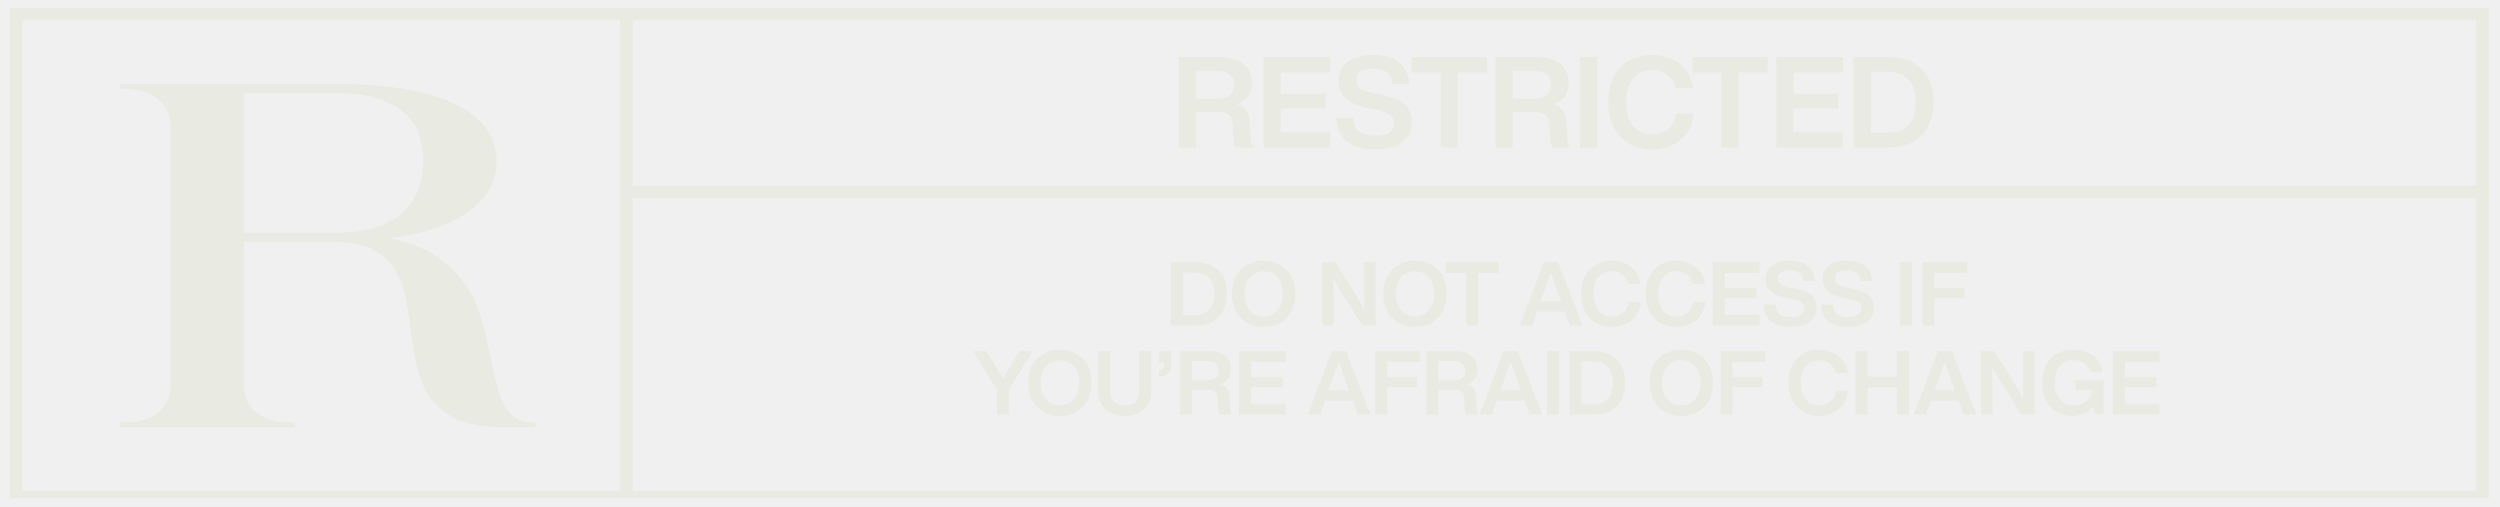
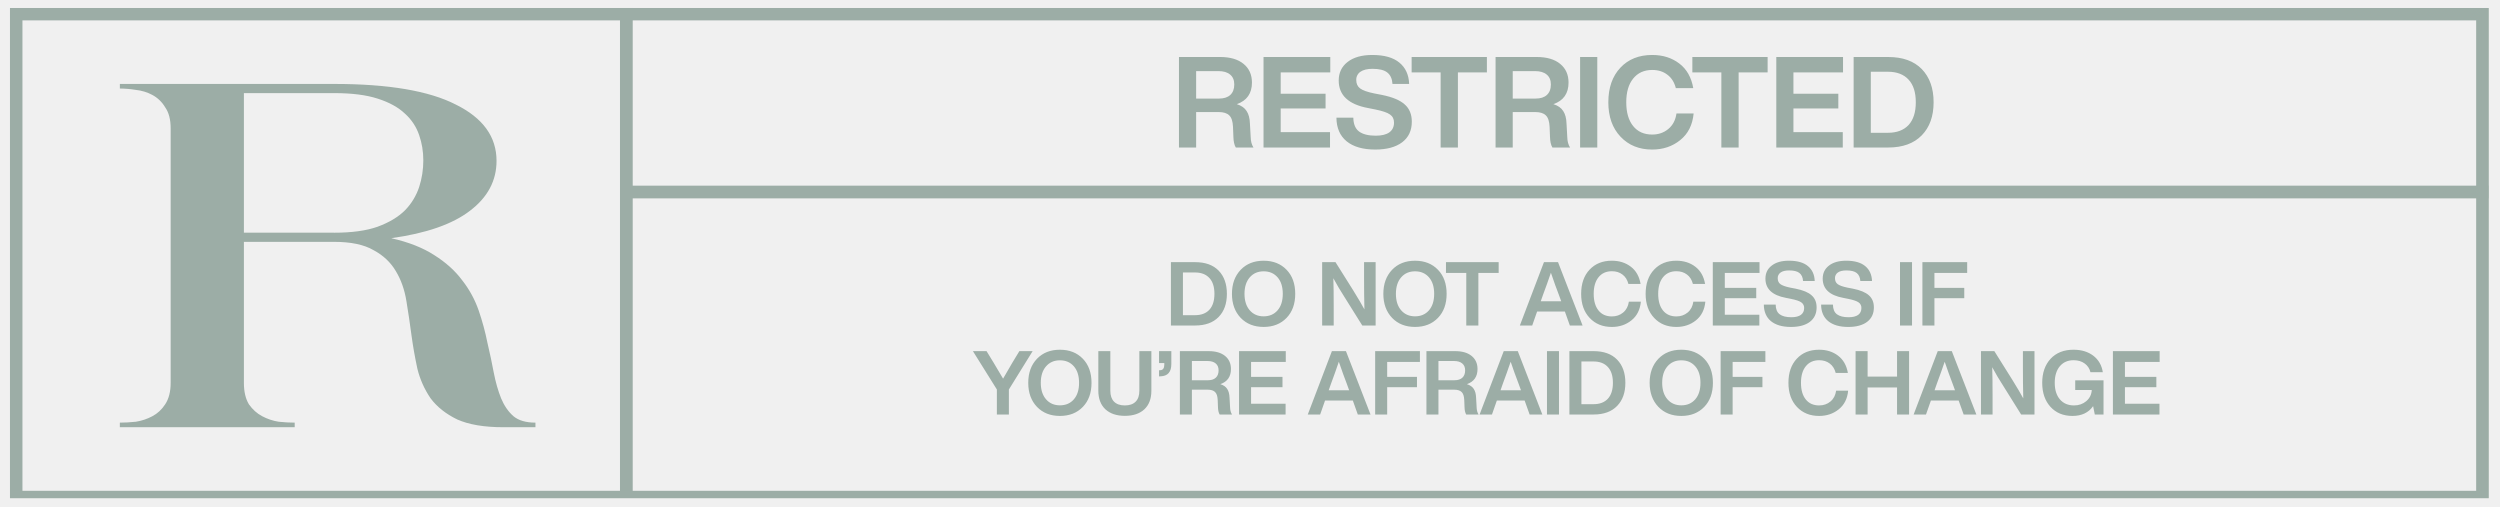
<svg xmlns="http://www.w3.org/2000/svg" width="163" height="33" viewBox="0 0 163 33" fill="none">
  <g clip-path="url(#clip0_56_320)">
    <g clip-path="url(#clip1_56_320)">
      <mask id="mask0_56_320" style="mask-type:luminance" maskUnits="userSpaceOnUse" x="0" y="0" width="163" height="33">
        <path d="M0.635 0.5H162.275V32.828H0.635V0.5Z" fill="white" />
      </mask>
      <g mask="url(#mask0_56_320)">
-         <path fill-rule="evenodd" clip-rule="evenodd" d="M161.446 1.329H1.464V32H161.446V1.329ZM0.635 0.5V32.828H162.275V0.5H0.635Z" fill="#E9EAE2" />
-         <path d="M32.822 27.855C31.569 27.855 30.564 27.686 29.808 27.347C29.072 26.989 28.495 26.532 28.077 25.974C27.674 25.386 27.381 24.729 27.212 24.035C27.054 23.305 26.924 22.568 26.824 21.827C26.727 21.089 26.618 20.353 26.496 19.618C26.376 18.882 26.147 18.236 25.809 17.679C25.471 17.102 24.984 16.644 24.347 16.306C23.73 15.948 22.875 15.769 21.781 15.769H15.902V24.96C15.902 25.537 16.012 26.004 16.23 26.363C16.469 26.701 16.757 26.96 17.095 27.138C17.431 27.317 17.794 27.438 18.17 27.497C18.548 27.537 18.896 27.556 19.214 27.556V27.855H7.814V27.556C8.133 27.556 8.481 27.537 8.859 27.497C9.238 27.437 9.596 27.318 9.933 27.138C10.272 26.96 10.55 26.7 10.769 26.363C11.008 26.005 11.127 25.537 11.127 24.96V8.369C11.127 7.791 11.008 7.334 10.769 6.996C10.569 6.656 10.28 6.377 9.933 6.19C9.6 6.012 9.235 5.901 8.86 5.862C8.514 5.805 8.165 5.775 7.815 5.772V5.473H21.781C25.322 5.473 27.968 5.921 29.718 6.817C31.489 7.692 32.374 8.915 32.374 10.487C32.374 11.78 31.798 12.865 30.644 13.74C29.51 14.615 27.799 15.212 25.511 15.53C26.645 15.788 27.579 16.157 28.316 16.635C29.072 17.112 29.679 17.659 30.136 18.276C30.601 18.868 30.964 19.534 31.211 20.245C31.449 20.941 31.639 21.638 31.777 22.334C31.937 23.01 32.076 23.667 32.195 24.304C32.315 24.92 32.474 25.478 32.673 25.974C32.872 26.452 33.14 26.84 33.478 27.138C33.817 27.417 34.294 27.556 34.911 27.556V27.855H32.822ZM21.781 15.173C22.934 15.173 23.879 15.043 24.615 14.784C25.372 14.506 25.969 14.147 26.407 13.71C26.827 13.28 27.143 12.76 27.331 12.188C27.511 11.629 27.601 11.045 27.6 10.457C27.6 9.88 27.511 9.333 27.331 8.816C27.15 8.276 26.831 7.793 26.407 7.414C25.969 6.995 25.372 6.668 24.615 6.428C23.879 6.19 22.934 6.071 21.781 6.071H15.902V15.172H21.78L21.781 15.173Z" fill="#E9EAE2" />
-         <path fill-rule="evenodd" clip-rule="evenodd" d="M40.423 32.828V0.5H41.253V32.828H40.423Z" fill="#E9EAE2" />
-         <path fill-rule="evenodd" clip-rule="evenodd" d="M40.423 12.105H162.275V12.934H40.424V12.105H40.423Z" fill="#E9EAE2" />
-         <path d="M81.495 8.051L81.544 8.93C81.55 9.212 81.611 9.441 81.727 9.618H80.574C80.475 9.452 80.423 9.217 80.417 8.913L80.391 8.267C80.376 7.908 80.293 7.66 80.144 7.521C80 7.377 79.767 7.306 79.448 7.306H77.988V9.618H76.869V3.716H79.547C80.204 3.716 80.716 3.865 81.079 4.164C81.445 4.462 81.627 4.869 81.627 5.383C81.627 6.09 81.298 6.56 80.642 6.791C80.939 6.886 81.152 7.035 81.279 7.239C81.412 7.438 81.484 7.709 81.495 8.051ZM77.988 4.636V6.427H79.48C79.795 6.427 80.039 6.349 80.21 6.195C80.386 6.035 80.475 5.805 80.475 5.506C80.475 5.225 80.384 5.009 80.201 4.86C80.024 4.711 79.771 4.636 79.439 4.636H77.988ZM86.734 3.717V4.719H83.501V6.112H86.427V7.073H83.501V8.615H86.717V9.618H82.382V3.716L86.734 3.717ZM89.663 9.751C88.862 9.751 88.241 9.571 87.799 9.212C87.362 8.853 87.141 8.339 87.135 7.671H88.237C88.243 8.09 88.368 8.391 88.61 8.574C88.859 8.756 89.222 8.847 89.697 8.847C90.083 8.847 90.379 8.775 90.583 8.632C90.788 8.482 90.89 8.27 90.89 7.994C90.89 7.761 90.801 7.585 90.625 7.463C90.454 7.341 90.139 7.233 89.68 7.14L89.182 7.041C87.917 6.802 87.284 6.206 87.284 5.249C87.284 4.742 87.478 4.338 87.864 4.039C88.252 3.736 88.787 3.584 89.473 3.584C90.251 3.584 90.84 3.75 91.238 4.081C91.642 4.412 91.854 4.876 91.877 5.473H90.79C90.769 5.137 90.655 4.888 90.451 4.727C90.251 4.567 89.931 4.487 89.489 4.487C89.147 4.487 88.884 4.551 88.702 4.678C88.614 4.737 88.543 4.817 88.495 4.911C88.447 5.006 88.424 5.111 88.428 5.217C88.428 5.454 88.511 5.637 88.677 5.764C88.849 5.89 89.149 5.999 89.58 6.087L90.094 6.187C90.785 6.325 91.282 6.532 91.586 6.808C91.896 7.079 92.05 7.455 92.05 7.936C92.05 8.51 91.841 8.958 91.42 9.278C91.001 9.593 90.415 9.751 89.663 9.751ZM92.039 3.717H96.946V4.719H95.056V9.618H93.929V4.719H92.039V3.717ZM102.137 8.051L102.186 8.93C102.192 9.212 102.253 9.441 102.368 9.618H101.216C101.117 9.452 101.065 9.217 101.059 8.913L101.034 8.267C101.018 7.908 100.934 7.66 100.785 7.521C100.642 7.377 100.41 7.306 100.089 7.306H98.63V9.618H97.511V3.716H100.189C100.847 3.716 101.358 3.865 101.722 4.164C102.087 4.462 102.269 4.869 102.269 5.383C102.269 6.09 101.941 6.56 101.283 6.791C101.581 6.886 101.794 7.035 101.921 7.239C102.053 7.438 102.126 7.709 102.137 8.051ZM98.63 4.636V6.427H100.122C100.437 6.427 100.681 6.349 100.852 6.195C101.029 6.035 101.117 5.805 101.117 5.506C101.117 5.225 101.026 5.009 100.843 4.86C100.666 4.711 100.412 4.636 100.081 4.636H98.63ZM104.143 9.618H103.023V3.716H104.143V9.618ZM107.723 9.751C106.873 9.751 106.185 9.472 105.659 8.913C105.129 8.355 104.863 7.607 104.863 6.668C104.863 5.722 105.126 4.971 105.651 4.412C106.17 3.86 106.862 3.584 107.723 3.584C108.415 3.584 109.002 3.769 109.489 4.14C109.975 4.509 110.279 5.046 110.401 5.747H109.265C109.166 5.36 108.98 5.068 108.71 4.869C108.445 4.664 108.116 4.561 107.723 4.561C107.199 4.561 106.784 4.749 106.48 5.126C106.181 5.496 106.032 6.01 106.032 6.667C106.032 7.33 106.181 7.847 106.48 8.217C106.778 8.588 107.193 8.773 107.723 8.773C108.132 8.773 108.484 8.652 108.776 8.408C109.069 8.165 109.246 7.827 109.306 7.397H110.425C110.354 8.148 110.061 8.728 109.547 9.137C109.039 9.547 108.431 9.751 107.723 9.751ZM110.341 3.717H115.249V4.719H113.359V9.618H112.232V4.719H110.341V3.717ZM120.165 3.717V4.719H116.932V6.112H119.859V7.073H116.932V8.615H120.149V9.618H115.814V3.716L120.165 3.717ZM120.857 3.717H123.112C124.056 3.717 124.786 3.979 125.299 4.503C125.814 5.034 126.071 5.756 126.071 6.668C126.071 7.579 125.814 8.297 125.299 8.823C124.786 9.353 124.056 9.618 123.112 9.618H120.857V3.717ZM121.976 8.657H123.096C123.675 8.657 124.123 8.488 124.439 8.151C124.753 7.809 124.91 7.313 124.91 6.668C124.91 6.021 124.753 5.529 124.439 5.191C124.123 4.849 123.675 4.678 123.096 4.678H121.976V8.657ZM76.344 17.092H77.922C78.584 17.092 79.095 17.276 79.454 17.644C79.814 18.014 79.993 18.519 79.993 19.158C79.993 19.796 79.814 20.299 79.454 20.667C79.095 21.037 78.584 21.223 77.922 21.223H76.344L76.344 17.092ZM77.127 20.55H77.911C78.317 20.55 78.631 20.433 78.85 20.197C79.071 19.957 79.181 19.61 79.181 19.158C79.181 18.706 79.072 18.361 78.85 18.124C78.631 17.885 78.317 17.765 77.911 17.765H77.127L77.127 20.55ZM83.886 20.724C83.507 21.119 83.008 21.316 82.389 21.316C81.77 21.316 81.272 21.119 80.892 20.724C80.514 20.326 80.323 19.804 80.323 19.158C80.323 18.512 80.513 17.99 80.892 17.591C81.272 17.196 81.77 16.999 82.389 16.999C83.008 16.999 83.507 17.196 83.886 17.591C84.262 17.981 84.449 18.504 84.449 19.158C84.449 19.811 84.262 20.333 83.886 20.724ZM81.141 19.158C81.141 19.61 81.255 19.968 81.484 20.231C81.712 20.494 82.014 20.625 82.389 20.625C82.768 20.625 83.072 20.494 83.3 20.231C83.524 19.972 83.637 19.614 83.637 19.158C83.637 18.701 83.525 18.343 83.3 18.084C83.072 17.821 82.768 17.69 82.389 17.69C82.014 17.69 81.713 17.821 81.484 18.084C81.256 18.348 81.141 18.706 81.141 19.158ZM88.937 18.172V17.092H89.691V21.223H88.821L87.671 19.384C87.41 18.98 87.164 18.566 86.934 18.142C86.951 18.576 86.958 19.243 86.958 20.144V21.223H86.204V17.092H87.074L88.229 18.931C88.573 19.489 88.817 19.902 88.96 20.173C88.944 19.506 88.936 18.839 88.937 18.172ZM93.757 20.724C93.378 21.119 92.879 21.316 92.26 21.316C91.641 21.316 91.142 21.119 90.763 20.724C90.384 20.326 90.194 19.804 90.194 19.158C90.194 18.512 90.384 17.99 90.763 17.591C91.142 17.196 91.641 16.999 92.26 16.999C92.879 16.999 93.378 17.196 93.757 17.591C94.133 17.981 94.32 18.504 94.32 19.158C94.32 19.811 94.133 20.333 93.757 20.724ZM91.013 19.158C91.013 19.61 91.126 19.968 91.355 20.231C91.583 20.494 91.885 20.625 92.26 20.625C92.639 20.625 92.943 20.494 93.171 20.231C93.395 19.972 93.508 19.614 93.508 19.158C93.508 18.701 93.395 18.343 93.171 18.084C92.943 17.821 92.639 17.69 92.26 17.69C91.885 17.69 91.583 17.821 91.355 18.084C91.126 18.348 91.013 18.706 91.013 19.158ZM94.278 17.092H97.713V17.794H96.39V21.223H95.601V17.794H94.278V17.092ZM103.184 21.223H102.354L102.03 20.312H100.219L99.9 21.223H99.094L100.666 17.092H101.583L103.184 21.223ZM100.613 19.198L100.457 19.644H101.792L101.629 19.198C101.493 18.854 101.323 18.381 101.119 17.782C100.956 18.262 100.788 18.734 100.613 19.198ZM105.093 21.317C104.497 21.317 104.015 21.121 103.648 20.73C103.277 20.339 103.091 19.815 103.091 19.158C103.091 18.497 103.275 17.97 103.642 17.58C104.006 17.192 104.49 16.998 105.093 16.998C105.577 16.998 105.988 17.129 106.329 17.388C106.67 17.647 106.882 18.023 106.967 18.514H106.172C106.103 18.243 105.973 18.038 105.784 17.899C105.598 17.756 105.368 17.684 105.093 17.684C104.725 17.684 104.436 17.815 104.223 18.078C104.014 18.337 103.909 18.697 103.909 19.158C103.909 19.622 104.014 19.983 104.223 20.243C104.431 20.502 104.722 20.631 105.093 20.631C105.38 20.631 105.625 20.547 105.83 20.376C106.035 20.206 106.159 19.97 106.202 19.669H106.985C106.934 20.194 106.73 20.6 106.37 20.887C106.014 21.173 105.588 21.317 105.093 21.317ZM109.298 21.317C108.702 21.317 108.22 21.121 107.853 20.73C107.482 20.339 107.295 19.815 107.295 19.158C107.295 18.497 107.48 17.97 107.847 17.58C108.211 17.192 108.694 16.998 109.298 16.998C109.781 16.998 110.193 17.129 110.533 17.388C110.874 17.647 111.087 18.023 111.172 18.514H110.377C110.308 18.243 110.178 18.038 109.988 17.899C109.802 17.756 109.572 17.684 109.298 17.684C108.93 17.684 108.64 17.815 108.427 18.078C108.218 18.337 108.114 18.697 108.114 19.158C108.114 19.622 108.218 19.983 108.427 20.243C108.636 20.502 108.927 20.631 109.298 20.631C109.584 20.631 109.829 20.547 110.035 20.376C110.239 20.206 110.363 19.97 110.406 19.669H111.189C111.139 20.194 110.934 20.6 110.575 20.887C110.218 21.173 109.793 21.317 109.298 21.317ZM114.721 17.092V17.794H112.457V18.769H114.506V19.442H112.457V20.521H114.709V21.223H111.674V17.092H114.721ZM116.771 21.317C116.211 21.317 115.775 21.191 115.465 20.939C115.161 20.688 115.006 20.327 115.001 19.86H115.774C115.777 20.154 115.865 20.365 116.035 20.492C116.209 20.62 116.462 20.684 116.794 20.684C117.065 20.684 117.272 20.633 117.415 20.533C117.558 20.428 117.63 20.28 117.63 20.087C117.634 20.014 117.619 19.941 117.586 19.876C117.554 19.811 117.505 19.755 117.444 19.714C117.324 19.63 117.105 19.554 116.782 19.489L116.435 19.419C115.549 19.252 115.106 18.834 115.106 18.166C115.106 17.809 115.241 17.527 115.513 17.319C115.783 17.105 116.158 16.998 116.638 16.998C117.183 16.998 117.595 17.116 117.874 17.347C118.157 17.58 118.305 17.905 118.32 18.322H117.56C117.544 18.087 117.466 17.912 117.323 17.8C117.183 17.687 116.959 17.632 116.649 17.632C116.409 17.632 116.226 17.676 116.098 17.765C116.036 17.806 115.987 17.863 115.953 17.929C115.92 17.995 115.904 18.068 115.907 18.142C115.907 18.309 115.965 18.437 116.081 18.525C116.201 18.614 116.412 18.689 116.713 18.752L117.074 18.821C117.557 18.918 117.905 19.062 118.117 19.256C118.334 19.446 118.443 19.709 118.443 20.045C118.443 20.448 118.295 20.761 118.002 20.985C117.707 21.206 117.298 21.317 116.771 21.317ZM120.506 21.317C119.944 21.317 119.51 21.191 119.2 20.939C118.894 20.688 118.739 20.327 118.736 19.86H119.507C119.512 20.154 119.598 20.365 119.768 20.492C119.943 20.62 120.196 20.684 120.529 20.684C120.799 20.684 121.007 20.633 121.149 20.533C121.292 20.428 121.363 20.28 121.363 20.087C121.367 20.014 121.353 19.941 121.32 19.876C121.288 19.811 121.239 19.755 121.179 19.714C121.059 19.63 120.839 19.554 120.517 19.489L120.168 19.419C119.283 19.252 118.84 18.834 118.84 18.166C118.84 17.809 118.976 17.527 119.246 17.319C119.518 17.105 119.893 16.998 120.372 16.998C120.917 16.998 121.329 17.116 121.608 17.347C121.891 17.58 122.04 17.905 122.056 18.322H121.294C121.279 18.087 121.2 17.912 121.057 17.8C120.917 17.687 120.693 17.632 120.383 17.632C120.143 17.632 119.96 17.676 119.832 17.765C119.771 17.806 119.721 17.862 119.688 17.928C119.654 17.995 119.638 18.068 119.641 18.142C119.641 18.309 119.699 18.437 119.816 18.525C119.934 18.614 120.146 18.689 120.447 18.752L120.808 18.821C121.291 18.918 121.639 19.062 121.852 19.256C122.068 19.446 122.177 19.709 122.177 20.045C122.177 20.448 122.03 20.761 121.736 20.985C121.441 21.206 121.032 21.317 120.506 21.317ZM124.664 21.223H123.88V17.092H124.664V21.223ZM128.26 17.092V17.794H126.125V18.769H128.07V19.442H126.125V21.223H125.341V17.092H128.26ZM66.011 23.638L66.463 22.894H67.328L65.779 25.395V27.026H64.996V25.395L63.434 22.894H64.323L64.781 23.644C65.151 24.262 65.359 24.61 65.401 24.688C65.506 24.503 65.709 24.151 66.011 23.638ZM70.604 26.527C70.225 26.921 69.726 27.119 69.107 27.119C68.489 27.119 67.989 26.921 67.61 26.527C67.231 26.129 67.042 25.607 67.042 24.961C67.042 24.314 67.231 23.792 67.61 23.393C67.989 22.999 68.489 22.802 69.108 22.802C69.726 22.802 70.225 22.999 70.604 23.393C70.979 23.784 71.167 24.306 71.167 24.96C71.167 25.614 70.979 26.137 70.604 26.527ZM67.859 24.961C67.859 25.413 67.973 25.771 68.202 26.034C68.43 26.297 68.732 26.428 69.108 26.428C69.486 26.428 69.79 26.297 70.018 26.034C70.243 25.774 70.355 25.417 70.355 24.96C70.355 24.503 70.243 24.146 70.018 23.887C69.79 23.623 69.486 23.492 69.107 23.492C68.732 23.492 68.43 23.623 68.202 23.887C67.973 24.15 67.859 24.508 67.859 24.96V24.961ZM73.341 27.113C72.803 27.113 72.379 26.97 72.069 26.684C71.764 26.394 71.611 25.989 71.611 25.471V22.894H72.394V25.477C72.394 25.79 72.476 26.028 72.638 26.19C72.801 26.353 73.034 26.434 73.341 26.434C73.646 26.434 73.88 26.353 74.042 26.19C74.205 26.028 74.286 25.79 74.286 25.477V22.894H75.07V25.471C75.07 25.997 74.917 26.403 74.611 26.689C74.306 26.972 73.883 27.113 73.341 27.113ZM75.57 23.672V22.894H76.371V23.736C76.371 24.254 76.137 24.521 75.669 24.536L75.57 24.542V24.142L75.663 24.136C75.83 24.124 75.913 24.002 75.913 23.765V23.672H75.57ZM80.166 25.929L80.2 26.544C80.204 26.742 80.247 26.902 80.328 27.026H79.522C79.452 26.91 79.415 26.745 79.411 26.533L79.394 26.08C79.382 25.829 79.325 25.654 79.22 25.558C79.119 25.457 78.957 25.407 78.732 25.407H77.711V27.026H76.928V22.894H78.802C79.262 22.894 79.62 22.999 79.875 23.208C80.13 23.417 80.258 23.701 80.258 24.06C80.258 24.556 80.028 24.885 79.568 25.047C79.777 25.113 79.926 25.218 80.014 25.361C80.107 25.5 80.157 25.689 80.166 25.929ZM77.711 23.538V24.792H78.755C78.976 24.792 79.146 24.738 79.266 24.63C79.39 24.517 79.452 24.357 79.452 24.148C79.452 23.951 79.388 23.799 79.261 23.695C79.137 23.59 78.958 23.538 78.727 23.538H77.711ZM83.833 22.894V23.596H81.57V24.572H83.618V25.245H81.57V26.323H83.821V27.026H80.786V22.894H83.833ZM89.358 27.026H88.529L88.204 26.115H86.393L86.074 27.026H85.267L86.84 22.894H87.756L89.358 27.026ZM86.788 25.001L86.631 25.447H87.965L87.803 25.001C87.668 24.656 87.497 24.184 87.292 23.585C87.13 24.065 86.962 24.536 86.788 25.001ZM92.579 22.894V23.596H90.444V24.572H92.387V25.245H90.444V27.026H89.66V22.894H92.579ZM96.241 25.929L96.276 26.544C96.28 26.742 96.322 26.902 96.404 27.026H95.597C95.527 26.91 95.491 26.745 95.487 26.533L95.469 26.08C95.458 25.829 95.4 25.654 95.296 25.558C95.195 25.457 95.032 25.407 94.808 25.407H93.787V27.026H93.004V22.894H94.878C95.338 22.894 95.696 22.999 95.951 23.208C96.206 23.417 96.334 23.701 96.334 24.06C96.334 24.556 96.104 24.885 95.643 25.047C95.852 25.113 96.001 25.218 96.091 25.361C96.183 25.5 96.234 25.689 96.241 25.929ZM93.787 23.538V24.792H94.831C95.051 24.792 95.222 24.738 95.342 24.63C95.466 24.517 95.527 24.357 95.527 24.148C95.527 23.951 95.463 23.799 95.336 23.695C95.212 23.59 95.035 23.538 94.802 23.538H93.787ZM100.56 27.026H99.731L99.406 26.115H97.595L97.276 27.026H96.47L98.043 22.894H98.96L100.56 27.026ZM97.99 25.001L97.834 25.447H99.168L99.006 25.001C98.826 24.533 98.655 24.06 98.495 23.585C98.332 24.065 98.164 24.536 97.99 25.001ZM101.646 27.026H100.863V22.894H101.646V27.026ZM102.325 22.894H103.903C104.565 22.894 105.075 23.078 105.434 23.446C105.795 23.817 105.974 24.322 105.974 24.96C105.974 25.598 105.795 26.102 105.434 26.469C105.075 26.839 104.565 27.026 103.903 27.026H102.325V22.894ZM103.108 26.353H103.892C104.298 26.353 104.611 26.235 104.831 25.999C105.052 25.759 105.162 25.413 105.162 24.96C105.162 24.508 105.052 24.163 104.831 23.927C104.611 23.687 104.298 23.568 103.892 23.568H103.108V26.353ZM111.119 26.527C110.74 26.921 110.241 27.119 109.622 27.119C109.003 27.119 108.504 26.921 108.125 26.527C107.746 26.129 107.556 25.607 107.556 24.961C107.556 24.314 107.746 23.792 108.125 23.393C108.504 22.999 109.003 22.802 109.622 22.802C110.241 22.802 110.74 22.999 111.119 23.393C111.494 23.784 111.682 24.306 111.682 24.96C111.682 25.614 111.494 26.137 111.119 26.527ZM108.374 24.961C108.374 25.413 108.489 25.771 108.717 26.034C108.945 26.297 109.247 26.428 109.622 26.428C110.001 26.428 110.305 26.297 110.533 26.034C110.757 25.774 110.87 25.417 110.87 24.96C110.87 24.503 110.757 24.146 110.533 23.887C110.305 23.623 110.001 23.492 109.622 23.492C109.247 23.492 108.945 23.623 108.717 23.887C108.489 24.15 108.374 24.508 108.374 24.96V24.961ZM115.103 22.894V23.596H112.968V24.572H114.911V25.245H112.968V27.026H112.185V22.894H115.103ZM118.608 27.119C118.012 27.119 117.53 26.924 117.162 26.533C116.792 26.142 116.606 25.617 116.606 24.96C116.606 24.299 116.789 23.772 117.156 23.382C117.52 22.994 118.004 22.802 118.608 22.802C119.091 22.802 119.502 22.931 119.843 23.191C120.184 23.45 120.396 23.825 120.482 24.316H119.688C119.617 24.045 119.487 23.841 119.299 23.702C119.112 23.558 118.883 23.486 118.608 23.486C118.241 23.486 117.95 23.617 117.737 23.881C117.528 24.14 117.424 24.5 117.424 24.96C117.424 25.425 117.528 25.786 117.737 26.045C117.946 26.305 118.236 26.434 118.608 26.434C118.894 26.434 119.139 26.349 119.344 26.179C119.55 26.008 119.673 25.772 119.716 25.471H120.499C120.45 25.997 120.244 26.403 119.884 26.689C119.528 26.976 119.103 27.119 118.608 27.119ZM123.688 24.554V22.895H124.472V27.026H123.688V25.262H121.768V27.026H120.984V22.894H121.768V24.554H123.688ZM128.859 27.026H128.029L127.704 26.115H125.895L125.575 27.026H124.769L126.341 22.894H127.258L128.859 27.026ZM126.288 25.001L126.132 25.447H127.467L127.304 25.001C127.169 24.656 126.998 24.184 126.794 23.585C126.631 24.065 126.462 24.536 126.288 25.001ZM131.894 23.974V22.894H132.648V27.026H131.778L130.629 25.186C130.367 24.783 130.121 24.369 129.893 23.945C129.907 24.378 129.916 25.045 129.916 25.947V27.026H129.16V22.894H130.031L131.185 24.734C131.531 25.291 131.774 25.705 131.917 25.975C131.9 25.308 131.892 24.641 131.894 23.974ZM135.304 25.43V24.798H137.15V27.026H136.581L136.471 26.481C136.173 26.906 135.724 27.119 135.125 27.119C134.529 27.119 134.051 26.921 133.691 26.527C133.332 26.132 133.152 25.61 133.152 24.961C133.152 24.311 133.335 23.786 133.702 23.388C134.07 22.997 134.567 22.802 135.195 22.802C135.713 22.802 136.144 22.933 136.488 23.196C136.828 23.459 137.034 23.817 137.103 24.269H136.297C136.246 24.037 136.109 23.831 135.914 23.695C135.721 23.556 135.483 23.486 135.2 23.486C134.822 23.486 134.521 23.617 134.3 23.881C134.08 24.144 133.969 24.504 133.969 24.96C133.969 25.417 134.082 25.777 134.306 26.039C134.53 26.302 134.838 26.434 135.229 26.434C135.538 26.434 135.804 26.342 136.024 26.156C136.245 25.97 136.364 25.728 136.384 25.43H135.304ZM140.809 22.894V23.596H138.546V24.572H140.594V25.245H138.546V26.323H140.797V27.026H137.762V22.894H140.809Z" fill="#E9EAE2" />
+         <path fill-rule="evenodd" clip-rule="evenodd" d="M161.446 1.329H1.464V32H161.446V1.329ZM0.635 0.5V32.828H162.275V0.5H0.635Z" fill="#9CADA6" />
+         <path d="M32.822 27.855C31.569 27.855 30.564 27.686 29.808 27.347C29.072 26.989 28.495 26.532 28.077 25.974C27.674 25.386 27.381 24.729 27.212 24.035C27.054 23.305 26.924 22.568 26.824 21.827C26.727 21.089 26.618 20.353 26.496 19.618C26.376 18.882 26.147 18.236 25.809 17.679C25.471 17.102 24.984 16.644 24.347 16.306C23.73 15.948 22.875 15.769 21.781 15.769H15.902V24.96C15.902 25.537 16.012 26.004 16.23 26.363C16.469 26.701 16.757 26.96 17.095 27.138C17.431 27.317 17.794 27.438 18.17 27.497C18.548 27.537 18.896 27.556 19.214 27.556V27.855H7.814V27.556C8.133 27.556 8.481 27.537 8.859 27.497C9.238 27.437 9.596 27.318 9.933 27.138C10.272 26.96 10.55 26.7 10.769 26.363C11.008 26.005 11.127 25.537 11.127 24.96V8.369C11.127 7.791 11.008 7.334 10.769 6.996C10.569 6.656 10.28 6.377 9.933 6.19C9.6 6.012 9.235 5.901 8.86 5.862C8.514 5.805 8.165 5.775 7.815 5.772V5.473H21.781C25.322 5.473 27.968 5.921 29.718 6.817C31.489 7.692 32.374 8.915 32.374 10.487C32.374 11.78 31.798 12.865 30.644 13.74C29.51 14.615 27.799 15.212 25.511 15.53C26.645 15.788 27.579 16.157 28.316 16.635C29.072 17.112 29.679 17.659 30.136 18.276C30.601 18.868 30.964 19.534 31.211 20.245C31.449 20.941 31.639 21.638 31.777 22.334C31.937 23.01 32.076 23.667 32.195 24.304C32.315 24.92 32.474 25.478 32.673 25.974C32.872 26.452 33.14 26.84 33.478 27.138C33.817 27.417 34.294 27.556 34.911 27.556V27.855H32.822ZM21.781 15.173C22.934 15.173 23.879 15.043 24.615 14.784C25.372 14.506 25.969 14.147 26.407 13.71C26.827 13.28 27.143 12.76 27.331 12.188C27.511 11.629 27.601 11.045 27.6 10.457C27.6 9.88 27.511 9.333 27.331 8.816C27.15 8.276 26.831 7.793 26.407 7.414C25.969 6.995 25.372 6.668 24.615 6.428C23.879 6.19 22.934 6.071 21.781 6.071H15.902V15.172H21.78L21.781 15.173Z" fill="#9CADA6" />
+         <path fill-rule="evenodd" clip-rule="evenodd" d="M40.423 32.828V0.5H41.253V32.828H40.423Z" fill="#9CADA6" />
+         <path fill-rule="evenodd" clip-rule="evenodd" d="M40.423 12.105H162.275V12.934H40.424V12.105H40.423Z" fill="#9CADA6" />
+         <path d="M81.495 8.051L81.544 8.93C81.55 9.212 81.611 9.441 81.727 9.618H80.574C80.475 9.452 80.423 9.217 80.417 8.913L80.391 8.267C80.376 7.908 80.293 7.66 80.144 7.521C80 7.377 79.767 7.306 79.448 7.306H77.988V9.618H76.869V3.716H79.547C80.204 3.716 80.716 3.865 81.079 4.164C81.445 4.462 81.627 4.869 81.627 5.383C81.627 6.09 81.298 6.56 80.642 6.791C80.939 6.886 81.152 7.035 81.279 7.239C81.412 7.438 81.484 7.709 81.495 8.051ZM77.988 4.636V6.427H79.48C79.795 6.427 80.039 6.349 80.21 6.195C80.386 6.035 80.475 5.805 80.475 5.506C80.475 5.225 80.384 5.009 80.201 4.86C80.024 4.711 79.771 4.636 79.439 4.636H77.988ZM86.734 3.717V4.719H83.501V6.112H86.427V7.073H83.501V8.615H86.717V9.618H82.382V3.716L86.734 3.717ZM89.663 9.751C88.862 9.751 88.241 9.571 87.799 9.212C87.362 8.853 87.141 8.339 87.135 7.671H88.237C88.243 8.09 88.368 8.391 88.61 8.574C88.859 8.756 89.222 8.847 89.697 8.847C90.083 8.847 90.379 8.775 90.583 8.632C90.788 8.482 90.89 8.27 90.89 7.994C90.89 7.761 90.801 7.585 90.625 7.463C90.454 7.341 90.139 7.233 89.68 7.14L89.182 7.041C87.917 6.802 87.284 6.206 87.284 5.249C87.284 4.742 87.478 4.338 87.864 4.039C88.252 3.736 88.787 3.584 89.473 3.584C90.251 3.584 90.84 3.75 91.238 4.081C91.642 4.412 91.854 4.876 91.877 5.473H90.79C90.769 5.137 90.655 4.888 90.451 4.727C90.251 4.567 89.931 4.487 89.489 4.487C89.147 4.487 88.884 4.551 88.702 4.678C88.614 4.737 88.543 4.817 88.495 4.911C88.447 5.006 88.424 5.111 88.428 5.217C88.428 5.454 88.511 5.637 88.677 5.764C88.849 5.89 89.149 5.999 89.58 6.087L90.094 6.187C90.785 6.325 91.282 6.532 91.586 6.808C91.896 7.079 92.05 7.455 92.05 7.936C92.05 8.51 91.841 8.958 91.42 9.278C91.001 9.593 90.415 9.751 89.663 9.751ZM92.039 3.717H96.946V4.719H95.056V9.618H93.929V4.719H92.039V3.717ZM102.137 8.051L102.186 8.93C102.192 9.212 102.253 9.441 102.368 9.618H101.216C101.117 9.452 101.065 9.217 101.059 8.913L101.034 8.267C101.018 7.908 100.934 7.66 100.785 7.521C100.642 7.377 100.41 7.306 100.089 7.306H98.63V9.618H97.511V3.716H100.189C100.847 3.716 101.358 3.865 101.722 4.164C102.087 4.462 102.269 4.869 102.269 5.383C102.269 6.09 101.941 6.56 101.283 6.791C101.581 6.886 101.794 7.035 101.921 7.239C102.053 7.438 102.126 7.709 102.137 8.051ZM98.63 4.636V6.427H100.122C100.437 6.427 100.681 6.349 100.852 6.195C101.029 6.035 101.117 5.805 101.117 5.506C101.117 5.225 101.026 5.009 100.843 4.86C100.666 4.711 100.412 4.636 100.081 4.636H98.63ZM104.143 9.618H103.023V3.716H104.143V9.618ZM107.723 9.751C106.873 9.751 106.185 9.472 105.659 8.913C105.129 8.355 104.863 7.607 104.863 6.668C104.863 5.722 105.126 4.971 105.651 4.412C106.17 3.86 106.862 3.584 107.723 3.584C108.415 3.584 109.002 3.769 109.489 4.14C109.975 4.509 110.279 5.046 110.401 5.747H109.265C109.166 5.36 108.98 5.068 108.71 4.869C108.445 4.664 108.116 4.561 107.723 4.561C107.199 4.561 106.784 4.749 106.48 5.126C106.181 5.496 106.032 6.01 106.032 6.667C106.032 7.33 106.181 7.847 106.48 8.217C106.778 8.588 107.193 8.773 107.723 8.773C108.132 8.773 108.484 8.652 108.776 8.408C109.069 8.165 109.246 7.827 109.306 7.397H110.425C110.354 8.148 110.061 8.728 109.547 9.137C109.039 9.547 108.431 9.751 107.723 9.751ZM110.341 3.717H115.249V4.719H113.359V9.618H112.232V4.719H110.341V3.717ZM120.165 3.717V4.719H116.932V6.112H119.859V7.073H116.932V8.615H120.149V9.618H115.814V3.716L120.165 3.717ZM120.857 3.717H123.112C124.056 3.717 124.786 3.979 125.299 4.503C125.814 5.034 126.071 5.756 126.071 6.668C126.071 7.579 125.814 8.297 125.299 8.823C124.786 9.353 124.056 9.618 123.112 9.618H120.857V3.717ZM121.976 8.657H123.096C123.675 8.657 124.123 8.488 124.439 8.151C124.753 7.809 124.91 7.313 124.91 6.668C124.91 6.021 124.753 5.529 124.439 5.191C124.123 4.849 123.675 4.678 123.096 4.678H121.976V8.657ZM76.344 17.092H77.922C78.584 17.092 79.095 17.276 79.454 17.644C79.814 18.014 79.993 18.519 79.993 19.158C79.993 19.796 79.814 20.299 79.454 20.667C79.095 21.037 78.584 21.223 77.922 21.223H76.344L76.344 17.092ZM77.127 20.55H77.911C78.317 20.55 78.631 20.433 78.85 20.197C79.071 19.957 79.181 19.61 79.181 19.158C79.181 18.706 79.072 18.361 78.85 18.124C78.631 17.885 78.317 17.765 77.911 17.765H77.127L77.127 20.55ZM83.886 20.724C83.507 21.119 83.008 21.316 82.389 21.316C81.77 21.316 81.272 21.119 80.892 20.724C80.514 20.326 80.323 19.804 80.323 19.158C80.323 18.512 80.513 17.99 80.892 17.591C81.272 17.196 81.77 16.999 82.389 16.999C83.008 16.999 83.507 17.196 83.886 17.591C84.262 17.981 84.449 18.504 84.449 19.158C84.449 19.811 84.262 20.333 83.886 20.724ZM81.141 19.158C81.141 19.61 81.255 19.968 81.484 20.231C81.712 20.494 82.014 20.625 82.389 20.625C82.768 20.625 83.072 20.494 83.3 20.231C83.524 19.972 83.637 19.614 83.637 19.158C83.637 18.701 83.525 18.343 83.3 18.084C83.072 17.821 82.768 17.69 82.389 17.69C82.014 17.69 81.713 17.821 81.484 18.084C81.256 18.348 81.141 18.706 81.141 19.158ZM88.937 18.172V17.092H89.691V21.223H88.821L87.671 19.384C87.41 18.98 87.164 18.566 86.934 18.142C86.951 18.576 86.958 19.243 86.958 20.144V21.223H86.204V17.092H87.074L88.229 18.931C88.573 19.489 88.817 19.902 88.96 20.173C88.944 19.506 88.936 18.839 88.937 18.172ZM93.757 20.724C93.378 21.119 92.879 21.316 92.26 21.316C91.641 21.316 91.142 21.119 90.763 20.724C90.384 20.326 90.194 19.804 90.194 19.158C90.194 18.512 90.384 17.99 90.763 17.591C91.142 17.196 91.641 16.999 92.26 16.999C92.879 16.999 93.378 17.196 93.757 17.591C94.133 17.981 94.32 18.504 94.32 19.158C94.32 19.811 94.133 20.333 93.757 20.724ZM91.013 19.158C91.013 19.61 91.126 19.968 91.355 20.231C91.583 20.494 91.885 20.625 92.26 20.625C92.639 20.625 92.943 20.494 93.171 20.231C93.395 19.972 93.508 19.614 93.508 19.158C93.508 18.701 93.395 18.343 93.171 18.084C92.943 17.821 92.639 17.69 92.26 17.69C91.885 17.69 91.583 17.821 91.355 18.084C91.126 18.348 91.013 18.706 91.013 19.158ZM94.278 17.092H97.713V17.794H96.39V21.223H95.601V17.794H94.278V17.092ZM103.184 21.223H102.354L102.03 20.312H100.219L99.9 21.223H99.094L100.666 17.092H101.583L103.184 21.223ZM100.613 19.198L100.457 19.644H101.792L101.629 19.198C101.493 18.854 101.323 18.381 101.119 17.782C100.956 18.262 100.788 18.734 100.613 19.198ZM105.093 21.317C104.497 21.317 104.015 21.121 103.648 20.73C103.277 20.339 103.091 19.815 103.091 19.158C103.091 18.497 103.275 17.97 103.642 17.58C104.006 17.192 104.49 16.998 105.093 16.998C105.577 16.998 105.988 17.129 106.329 17.388C106.67 17.647 106.882 18.023 106.967 18.514H106.172C106.103 18.243 105.973 18.038 105.784 17.899C105.598 17.756 105.368 17.684 105.093 17.684C104.725 17.684 104.436 17.815 104.223 18.078C104.014 18.337 103.909 18.697 103.909 19.158C103.909 19.622 104.014 19.983 104.223 20.243C104.431 20.502 104.722 20.631 105.093 20.631C105.38 20.631 105.625 20.547 105.83 20.376C106.035 20.206 106.159 19.97 106.202 19.669H106.985C106.934 20.194 106.73 20.6 106.37 20.887C106.014 21.173 105.588 21.317 105.093 21.317ZM109.298 21.317C108.702 21.317 108.22 21.121 107.853 20.73C107.482 20.339 107.295 19.815 107.295 19.158C107.295 18.497 107.48 17.97 107.847 17.58C108.211 17.192 108.694 16.998 109.298 16.998C109.781 16.998 110.193 17.129 110.533 17.388C110.874 17.647 111.087 18.023 111.172 18.514H110.377C110.308 18.243 110.178 18.038 109.988 17.899C109.802 17.756 109.572 17.684 109.298 17.684C108.93 17.684 108.64 17.815 108.427 18.078C108.218 18.337 108.114 18.697 108.114 19.158C108.114 19.622 108.218 19.983 108.427 20.243C108.636 20.502 108.927 20.631 109.298 20.631C109.584 20.631 109.829 20.547 110.035 20.376C110.239 20.206 110.363 19.97 110.406 19.669H111.189C111.139 20.194 110.934 20.6 110.575 20.887C110.218 21.173 109.793 21.317 109.298 21.317ZM114.721 17.092V17.794H112.457V18.769H114.506V19.442H112.457V20.521H114.709V21.223H111.674V17.092H114.721ZM116.771 21.317C116.211 21.317 115.775 21.191 115.465 20.939C115.161 20.688 115.006 20.327 115.001 19.86H115.774C115.777 20.154 115.865 20.365 116.035 20.492C116.209 20.62 116.462 20.684 116.794 20.684C117.065 20.684 117.272 20.633 117.415 20.533C117.558 20.428 117.63 20.28 117.63 20.087C117.634 20.014 117.619 19.941 117.586 19.876C117.554 19.811 117.505 19.755 117.444 19.714C117.324 19.63 117.105 19.554 116.782 19.489L116.435 19.419C115.549 19.252 115.106 18.834 115.106 18.166C115.106 17.809 115.241 17.527 115.513 17.319C115.783 17.105 116.158 16.998 116.638 16.998C117.183 16.998 117.595 17.116 117.874 17.347C118.157 17.58 118.305 17.905 118.32 18.322H117.56C117.544 18.087 117.466 17.912 117.323 17.8C117.183 17.687 116.959 17.632 116.649 17.632C116.409 17.632 116.226 17.676 116.098 17.765C116.036 17.806 115.987 17.863 115.953 17.929C115.92 17.995 115.904 18.068 115.907 18.142C115.907 18.309 115.965 18.437 116.081 18.525C116.201 18.614 116.412 18.689 116.713 18.752L117.074 18.821C117.557 18.918 117.905 19.062 118.117 19.256C118.334 19.446 118.443 19.709 118.443 20.045C118.443 20.448 118.295 20.761 118.002 20.985C117.707 21.206 117.298 21.317 116.771 21.317ZM120.506 21.317C119.944 21.317 119.51 21.191 119.2 20.939C118.894 20.688 118.739 20.327 118.736 19.86H119.507C119.512 20.154 119.598 20.365 119.768 20.492C119.943 20.62 120.196 20.684 120.529 20.684C120.799 20.684 121.007 20.633 121.149 20.533C121.292 20.428 121.363 20.28 121.363 20.087C121.367 20.014 121.353 19.941 121.32 19.876C121.288 19.811 121.239 19.755 121.179 19.714C121.059 19.63 120.839 19.554 120.517 19.489L120.168 19.419C119.283 19.252 118.84 18.834 118.84 18.166C118.84 17.809 118.976 17.527 119.246 17.319C119.518 17.105 119.893 16.998 120.372 16.998C120.917 16.998 121.329 17.116 121.608 17.347C121.891 17.58 122.04 17.905 122.056 18.322H121.294C121.279 18.087 121.2 17.912 121.057 17.8C120.917 17.687 120.693 17.632 120.383 17.632C120.143 17.632 119.96 17.676 119.832 17.765C119.771 17.806 119.721 17.862 119.688 17.928C119.654 17.995 119.638 18.068 119.641 18.142C119.641 18.309 119.699 18.437 119.816 18.525C119.934 18.614 120.146 18.689 120.447 18.752L120.808 18.821C121.291 18.918 121.639 19.062 121.852 19.256C122.068 19.446 122.177 19.709 122.177 20.045C122.177 20.448 122.03 20.761 121.736 20.985C121.441 21.206 121.032 21.317 120.506 21.317ZM124.664 21.223H123.88V17.092H124.664V21.223ZM128.26 17.092V17.794H126.125V18.769H128.07V19.442H126.125V21.223H125.341V17.092H128.26ZM66.011 23.638L66.463 22.894H67.328L65.779 25.395V27.026H64.996V25.395L63.434 22.894H64.323L64.781 23.644C65.151 24.262 65.359 24.61 65.401 24.688C65.506 24.503 65.709 24.151 66.011 23.638ZM70.604 26.527C70.225 26.921 69.726 27.119 69.107 27.119C68.489 27.119 67.989 26.921 67.61 26.527C67.231 26.129 67.042 25.607 67.042 24.961C67.042 24.314 67.231 23.792 67.61 23.393C67.989 22.999 68.489 22.802 69.108 22.802C69.726 22.802 70.225 22.999 70.604 23.393C70.979 23.784 71.167 24.306 71.167 24.96C71.167 25.614 70.979 26.137 70.604 26.527ZM67.859 24.961C67.859 25.413 67.973 25.771 68.202 26.034C68.43 26.297 68.732 26.428 69.108 26.428C69.486 26.428 69.79 26.297 70.018 26.034C70.243 25.774 70.355 25.417 70.355 24.96C70.355 24.503 70.243 24.146 70.018 23.887C69.79 23.623 69.486 23.492 69.107 23.492C68.732 23.492 68.43 23.623 68.202 23.887C67.973 24.15 67.859 24.508 67.859 24.96V24.961ZM73.341 27.113C72.803 27.113 72.379 26.97 72.069 26.684C71.764 26.394 71.611 25.989 71.611 25.471V22.894H72.394V25.477C72.394 25.79 72.476 26.028 72.638 26.19C72.801 26.353 73.034 26.434 73.341 26.434C73.646 26.434 73.88 26.353 74.042 26.19C74.205 26.028 74.286 25.79 74.286 25.477V22.894H75.07V25.471C75.07 25.997 74.917 26.403 74.611 26.689C74.306 26.972 73.883 27.113 73.341 27.113ZM75.57 23.672V22.894H76.371V23.736C76.371 24.254 76.137 24.521 75.669 24.536L75.57 24.542V24.142L75.663 24.136C75.83 24.124 75.913 24.002 75.913 23.765V23.672H75.57ZM80.166 25.929L80.2 26.544C80.204 26.742 80.247 26.902 80.328 27.026H79.522C79.452 26.91 79.415 26.745 79.411 26.533L79.394 26.08C79.382 25.829 79.325 25.654 79.22 25.558C79.119 25.457 78.957 25.407 78.732 25.407H77.711V27.026H76.928V22.894H78.802C79.262 22.894 79.62 22.999 79.875 23.208C80.13 23.417 80.258 23.701 80.258 24.06C80.258 24.556 80.028 24.885 79.568 25.047C79.777 25.113 79.926 25.218 80.014 25.361C80.107 25.5 80.157 25.689 80.166 25.929ZM77.711 23.538V24.792H78.755C78.976 24.792 79.146 24.738 79.266 24.63C79.39 24.517 79.452 24.357 79.452 24.148C79.452 23.951 79.388 23.799 79.261 23.695C79.137 23.59 78.958 23.538 78.727 23.538H77.711ZM83.833 22.894V23.596H81.57V24.572H83.618V25.245H81.57V26.323H83.821V27.026H80.786V22.894H83.833ZM89.358 27.026H88.529L88.204 26.115H86.393L86.074 27.026H85.267L86.84 22.894H87.756L89.358 27.026ZM86.788 25.001L86.631 25.447H87.965L87.803 25.001C87.668 24.656 87.497 24.184 87.292 23.585C87.13 24.065 86.962 24.536 86.788 25.001ZM92.579 22.894V23.596H90.444V24.572H92.387V25.245H90.444V27.026H89.66V22.894H92.579ZM96.241 25.929L96.276 26.544C96.28 26.742 96.322 26.902 96.404 27.026H95.597C95.527 26.91 95.491 26.745 95.487 26.533L95.469 26.08C95.458 25.829 95.4 25.654 95.296 25.558C95.195 25.457 95.032 25.407 94.808 25.407H93.787V27.026H93.004V22.894H94.878C95.338 22.894 95.696 22.999 95.951 23.208C96.206 23.417 96.334 23.701 96.334 24.06C96.334 24.556 96.104 24.885 95.643 25.047C95.852 25.113 96.001 25.218 96.091 25.361C96.183 25.5 96.234 25.689 96.241 25.929ZM93.787 23.538V24.792H94.831C95.051 24.792 95.222 24.738 95.342 24.63C95.466 24.517 95.527 24.357 95.527 24.148C95.527 23.951 95.463 23.799 95.336 23.695C95.212 23.59 95.035 23.538 94.802 23.538H93.787ZM100.56 27.026H99.731L99.406 26.115H97.595L97.276 27.026H96.47L98.043 22.894H98.96L100.56 27.026ZM97.99 25.001L97.834 25.447H99.168L99.006 25.001C98.826 24.533 98.655 24.06 98.495 23.585C98.332 24.065 98.164 24.536 97.99 25.001ZM101.646 27.026H100.863V22.894H101.646V27.026ZM102.325 22.894H103.903C104.565 22.894 105.075 23.078 105.434 23.446C105.795 23.817 105.974 24.322 105.974 24.96C105.974 25.598 105.795 26.102 105.434 26.469C105.075 26.839 104.565 27.026 103.903 27.026H102.325V22.894ZM103.108 26.353H103.892C104.298 26.353 104.611 26.235 104.831 25.999C105.052 25.759 105.162 25.413 105.162 24.96C105.162 24.508 105.052 24.163 104.831 23.927C104.611 23.687 104.298 23.568 103.892 23.568H103.108V26.353ZM111.119 26.527C110.74 26.921 110.241 27.119 109.622 27.119C109.003 27.119 108.504 26.921 108.125 26.527C107.746 26.129 107.556 25.607 107.556 24.961C107.556 24.314 107.746 23.792 108.125 23.393C108.504 22.999 109.003 22.802 109.622 22.802C110.241 22.802 110.74 22.999 111.119 23.393C111.494 23.784 111.682 24.306 111.682 24.96C111.682 25.614 111.494 26.137 111.119 26.527ZM108.374 24.961C108.374 25.413 108.489 25.771 108.717 26.034C108.945 26.297 109.247 26.428 109.622 26.428C110.001 26.428 110.305 26.297 110.533 26.034C110.757 25.774 110.87 25.417 110.87 24.96C110.87 24.503 110.757 24.146 110.533 23.887C110.305 23.623 110.001 23.492 109.622 23.492C109.247 23.492 108.945 23.623 108.717 23.887C108.489 24.15 108.374 24.508 108.374 24.96V24.961ZM115.103 22.894V23.596H112.968V24.572H114.911V25.245H112.968V27.026H112.185V22.894H115.103ZM118.608 27.119C118.012 27.119 117.53 26.924 117.162 26.533C116.792 26.142 116.606 25.617 116.606 24.96C116.606 24.299 116.789 23.772 117.156 23.382C117.52 22.994 118.004 22.802 118.608 22.802C119.091 22.802 119.502 22.931 119.843 23.191C120.184 23.45 120.396 23.825 120.482 24.316H119.688C119.617 24.045 119.487 23.841 119.299 23.702C119.112 23.558 118.883 23.486 118.608 23.486C118.241 23.486 117.95 23.617 117.737 23.881C117.528 24.14 117.424 24.5 117.424 24.96C117.424 25.425 117.528 25.786 117.737 26.045C117.946 26.305 118.236 26.434 118.608 26.434C118.894 26.434 119.139 26.349 119.344 26.179C119.55 26.008 119.673 25.772 119.716 25.471H120.499C120.45 25.997 120.244 26.403 119.884 26.689C119.528 26.976 119.103 27.119 118.608 27.119ZM123.688 24.554V22.895H124.472V27.026H123.688V25.262H121.768V27.026H120.984V22.894H121.768V24.554H123.688ZM128.859 27.026H128.029L127.704 26.115H125.895L125.575 27.026H124.769L126.341 22.894H127.258L128.859 27.026ZM126.288 25.001L126.132 25.447H127.467L127.304 25.001C127.169 24.656 126.998 24.184 126.794 23.585C126.631 24.065 126.462 24.536 126.288 25.001ZM131.894 23.974V22.894H132.648V27.026H131.778L130.629 25.186C130.367 24.783 130.121 24.369 129.893 23.945C129.907 24.378 129.916 25.045 129.916 25.947V27.026H129.16V22.894H130.031L131.185 24.734C131.531 25.291 131.774 25.705 131.917 25.975C131.9 25.308 131.892 24.641 131.894 23.974ZM135.304 25.43V24.798H137.15V27.026H136.581L136.471 26.481C136.173 26.906 135.724 27.119 135.125 27.119C134.529 27.119 134.051 26.921 133.691 26.527C133.332 26.132 133.152 25.61 133.152 24.961C133.152 24.311 133.335 23.786 133.702 23.388C134.07 22.997 134.567 22.802 135.195 22.802C135.713 22.802 136.144 22.933 136.488 23.196C136.828 23.459 137.034 23.817 137.103 24.269H136.297C136.246 24.037 136.109 23.831 135.914 23.695C135.721 23.556 135.483 23.486 135.2 23.486C134.822 23.486 134.521 23.617 134.3 23.881C134.08 24.144 133.969 24.504 133.969 24.96C133.969 25.417 134.082 25.777 134.306 26.039C134.53 26.302 134.838 26.434 135.229 26.434C135.538 26.434 135.804 26.342 136.024 26.156C136.245 25.97 136.364 25.728 136.384 25.43H135.304ZM140.809 22.894V23.596H138.546V24.572H140.594V25.245H138.546V26.323H140.797V27.026H137.762V22.894H140.809Z" fill="#9CADA6" />
      </g>
    </g>
  </g>
  <defs>
    <clipPath id="clip0_56_320">
      <rect width="161.91" height="32" fill="white" transform="translate(0.5 0.5)" />
    </clipPath>
    <clipPath id="clip1_56_320">
      <rect width="161.681" height="32" fill="white" transform="translate(0.614502 0.5)" />
    </clipPath>
  </defs>
</svg>
